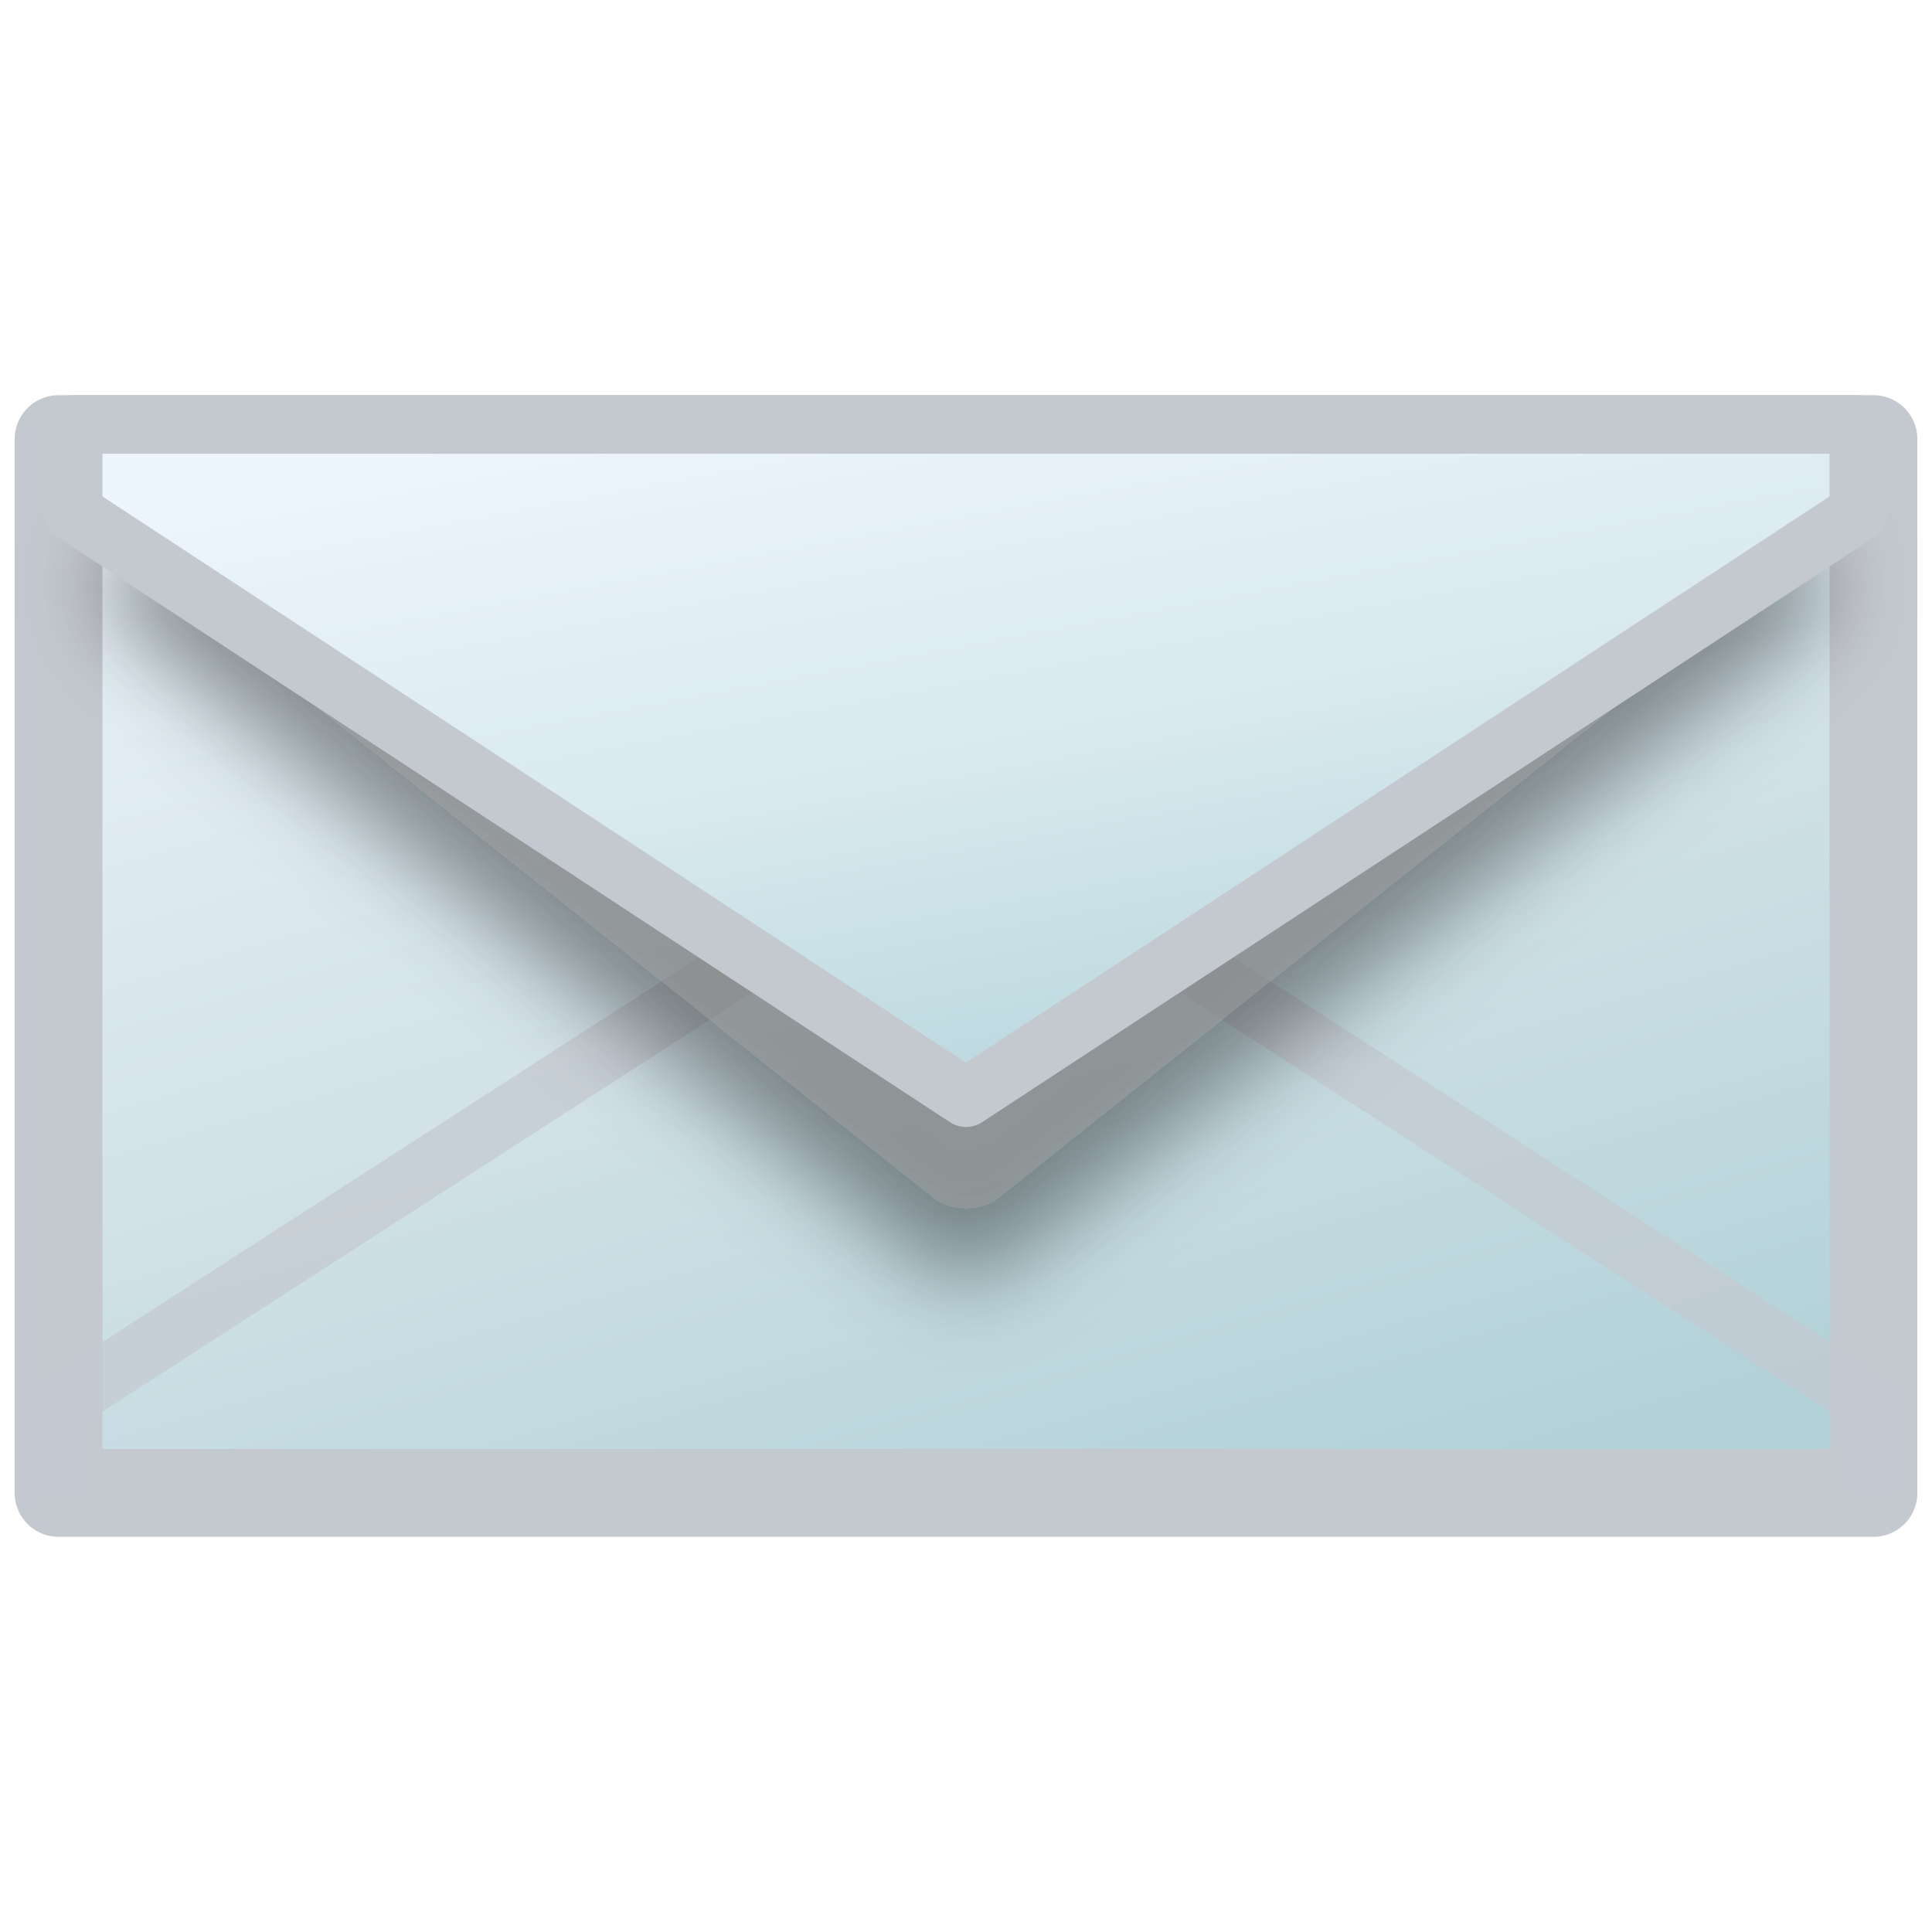
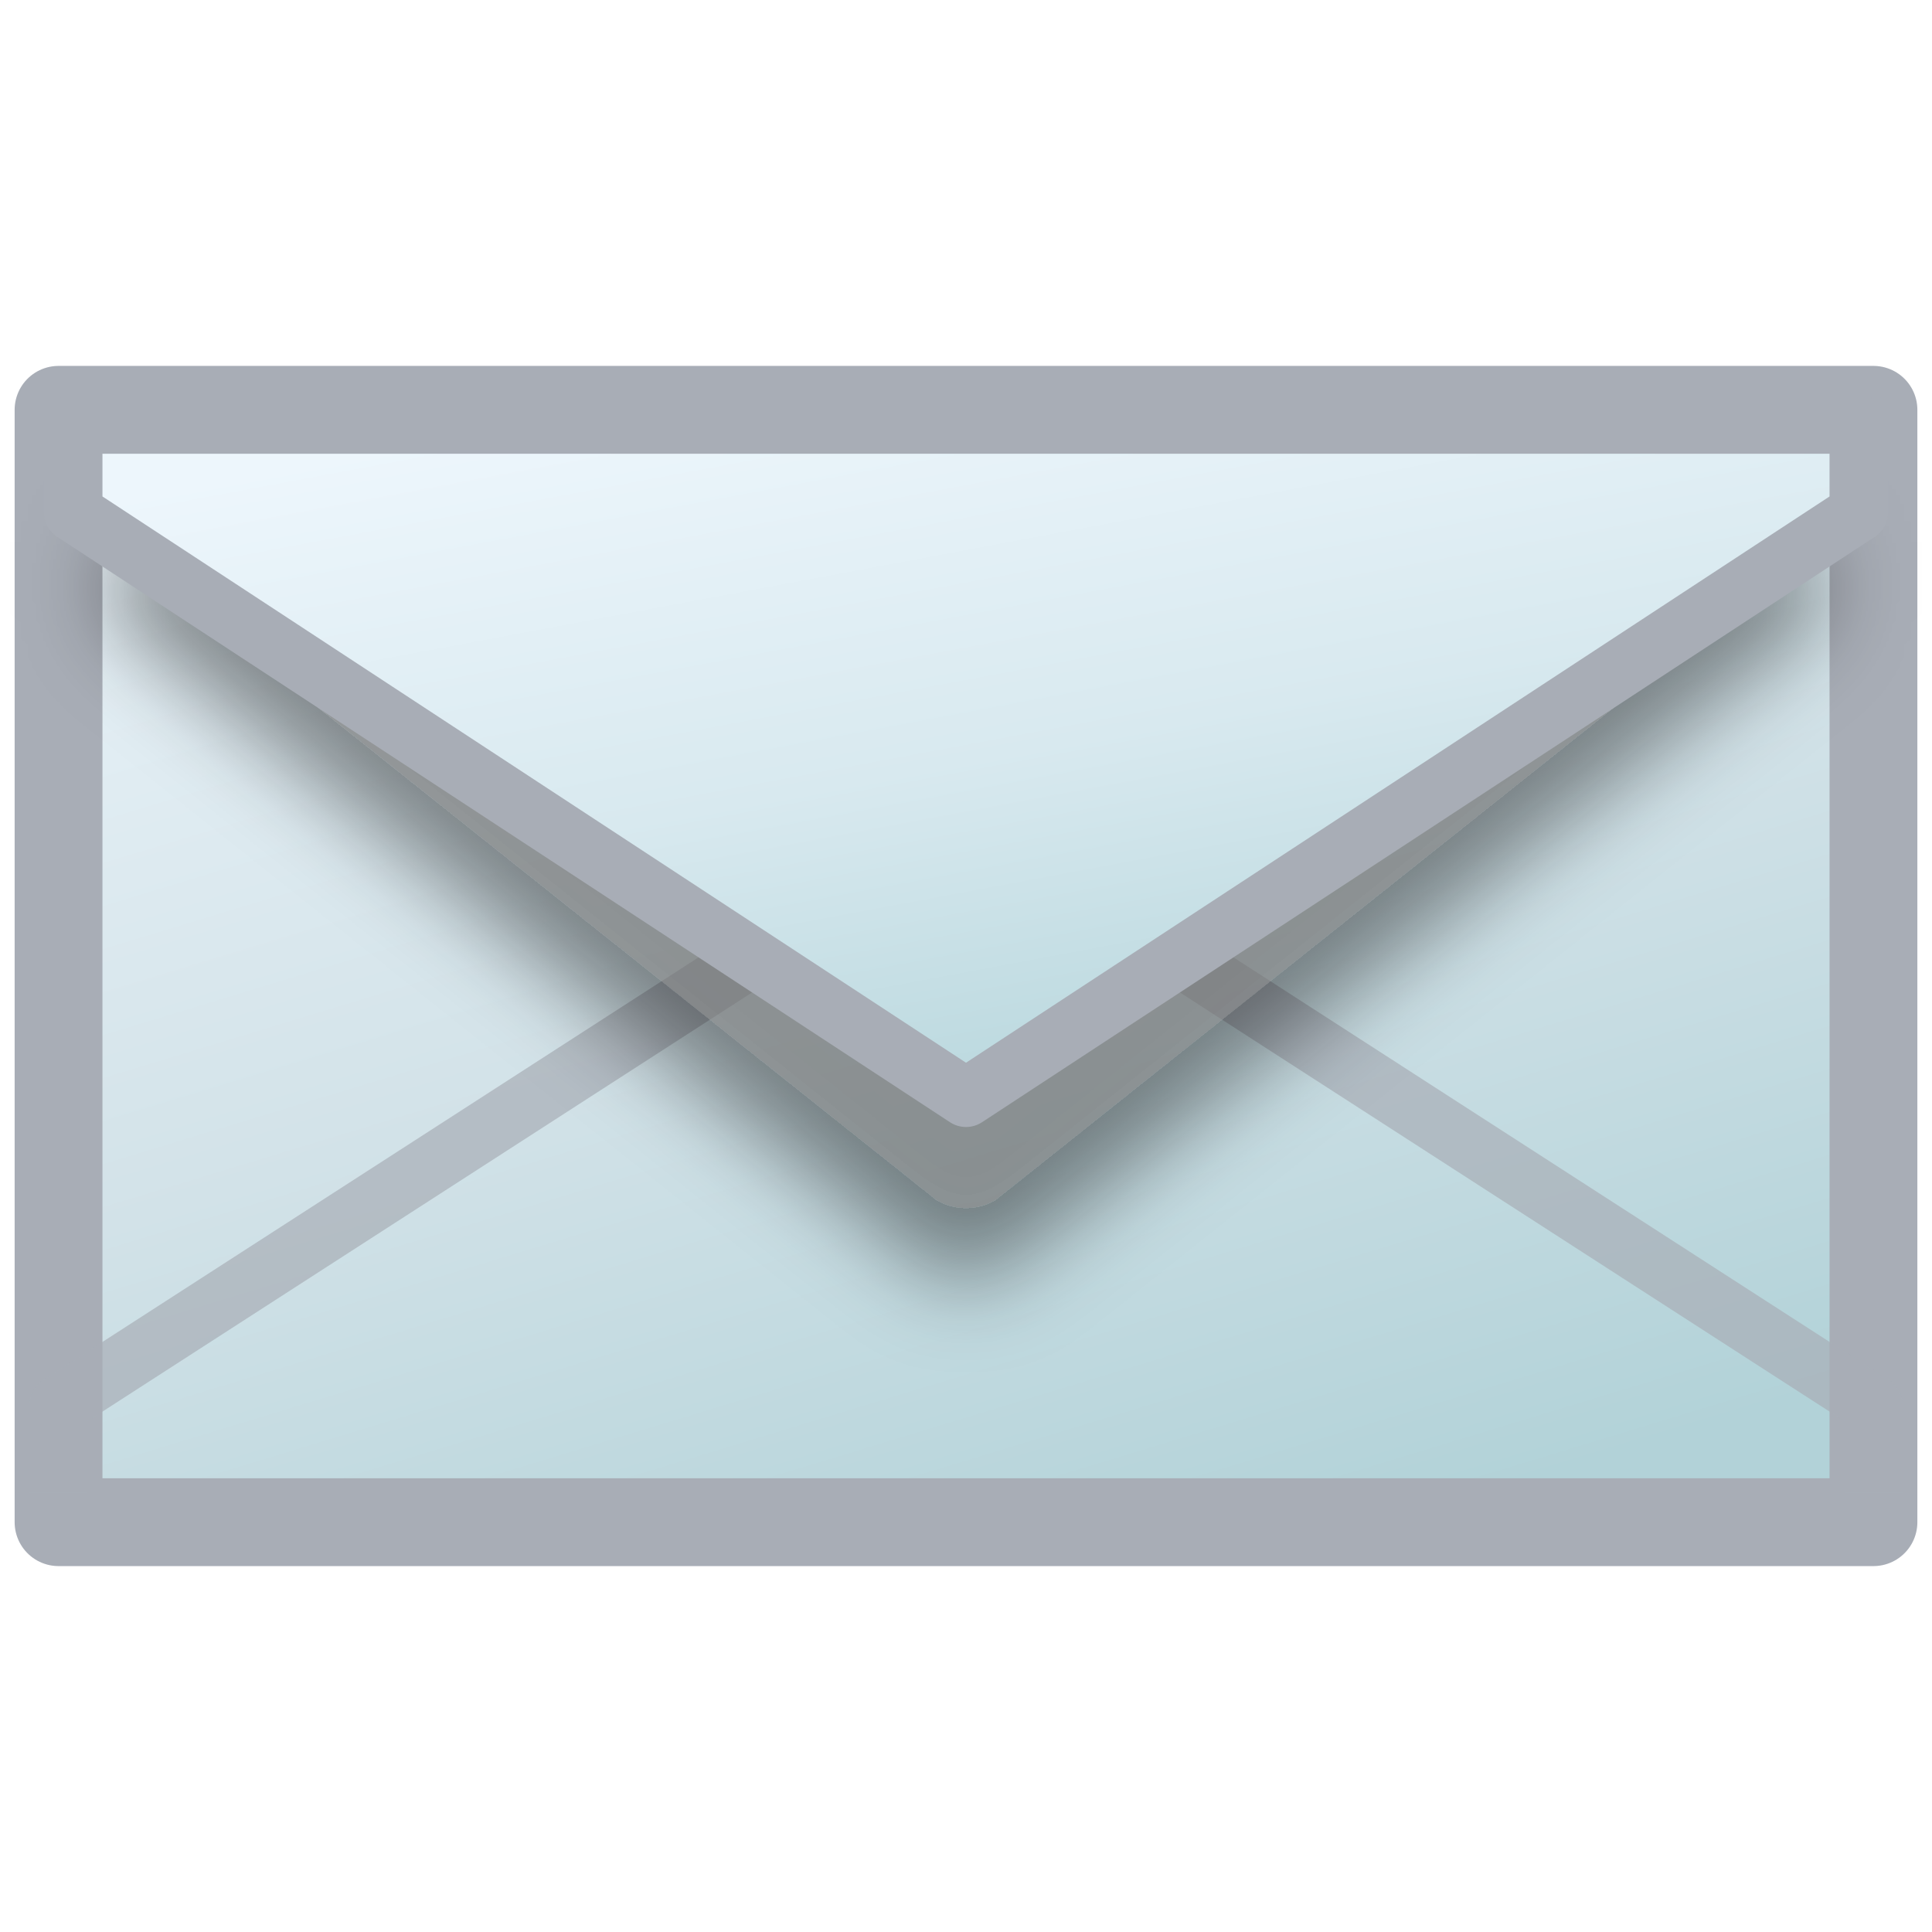
<svg xmlns="http://www.w3.org/2000/svg" viewBox="0 0 264 264" height="264" width="264">
  <defs>
    <linearGradient id="flap" x1="25%" y1="0%" x2="75%" y2="100%">
      <stop offset="0%" stop-color="#edf6fc" />
      <stop offset="50%" stop-color="#d8e9ef" />
      <stop offset="100%" stop-color="#b3d4da" />
    </linearGradient>
    <linearGradient id="sheet" x1="25%" y1="0%" x2="75%" y2="100%">
      <stop offset="0%" stop-color="#e8f2f8" />
      <stop offset="50%" stop-color="#d2e2e8" />
      <stop offset="100%" stop-color="#b2d2d8" />
    </linearGradient>
  </defs>
  <style type="text/css">
  svg { fill: transparent; }
-   #envelope { fill: url(#sheet); stroke-width: 12; stroke: #c4c8cf; stroke-linejoin: round; }
-   #folds { fill: none; stroke-width: 8; stroke: #c4c8cfb2; stroke-linejoin: round; }
-   #envelope-flap { fill: url(#flap); stroke-width: 8; stroke: #c4c8cf; stroke-linejoin: round; }
-   #shadow { fill: #8887; stroke: none; filter: drop-shadow(0px 10px 6px #000d); }
+   #envelope { fill: url(#sheet); stroke-width: 12; stroke: #a8adb6; stroke-linejoin: round; }
+   #folds { fill: none; stroke-width: 8; stroke: #a8adb6b2; stroke-linejoin: round; }
+   #envelope-flap { fill: url(#flap); stroke-width: 8; stroke: #a8adb6; stroke-linejoin: round; }
+   #shadow { fill: #82828274; stroke: none; filter: drop-shadow(0px 10px 6px #000000f2); }
  </style>
  <g>
-     <rect id="envelope" x="8" y="60" width="248" height="144" />
+     <rect id="envelope" x="8" y="56" width="248" height="152" />
    <path id="folds" d="M 8,204 v-12 l 124,-80 124,80 v12" />
    <path id="shadow" d="M128,164 a 8 8, 0, 0, 0, 8,0 l113,-90 v-10 h-234 v 10 z" />
    <path id="envelope-flap" d="M 10,58 v12 l 122,80 122,-80 v-12 z" />
  </g>
</svg>
